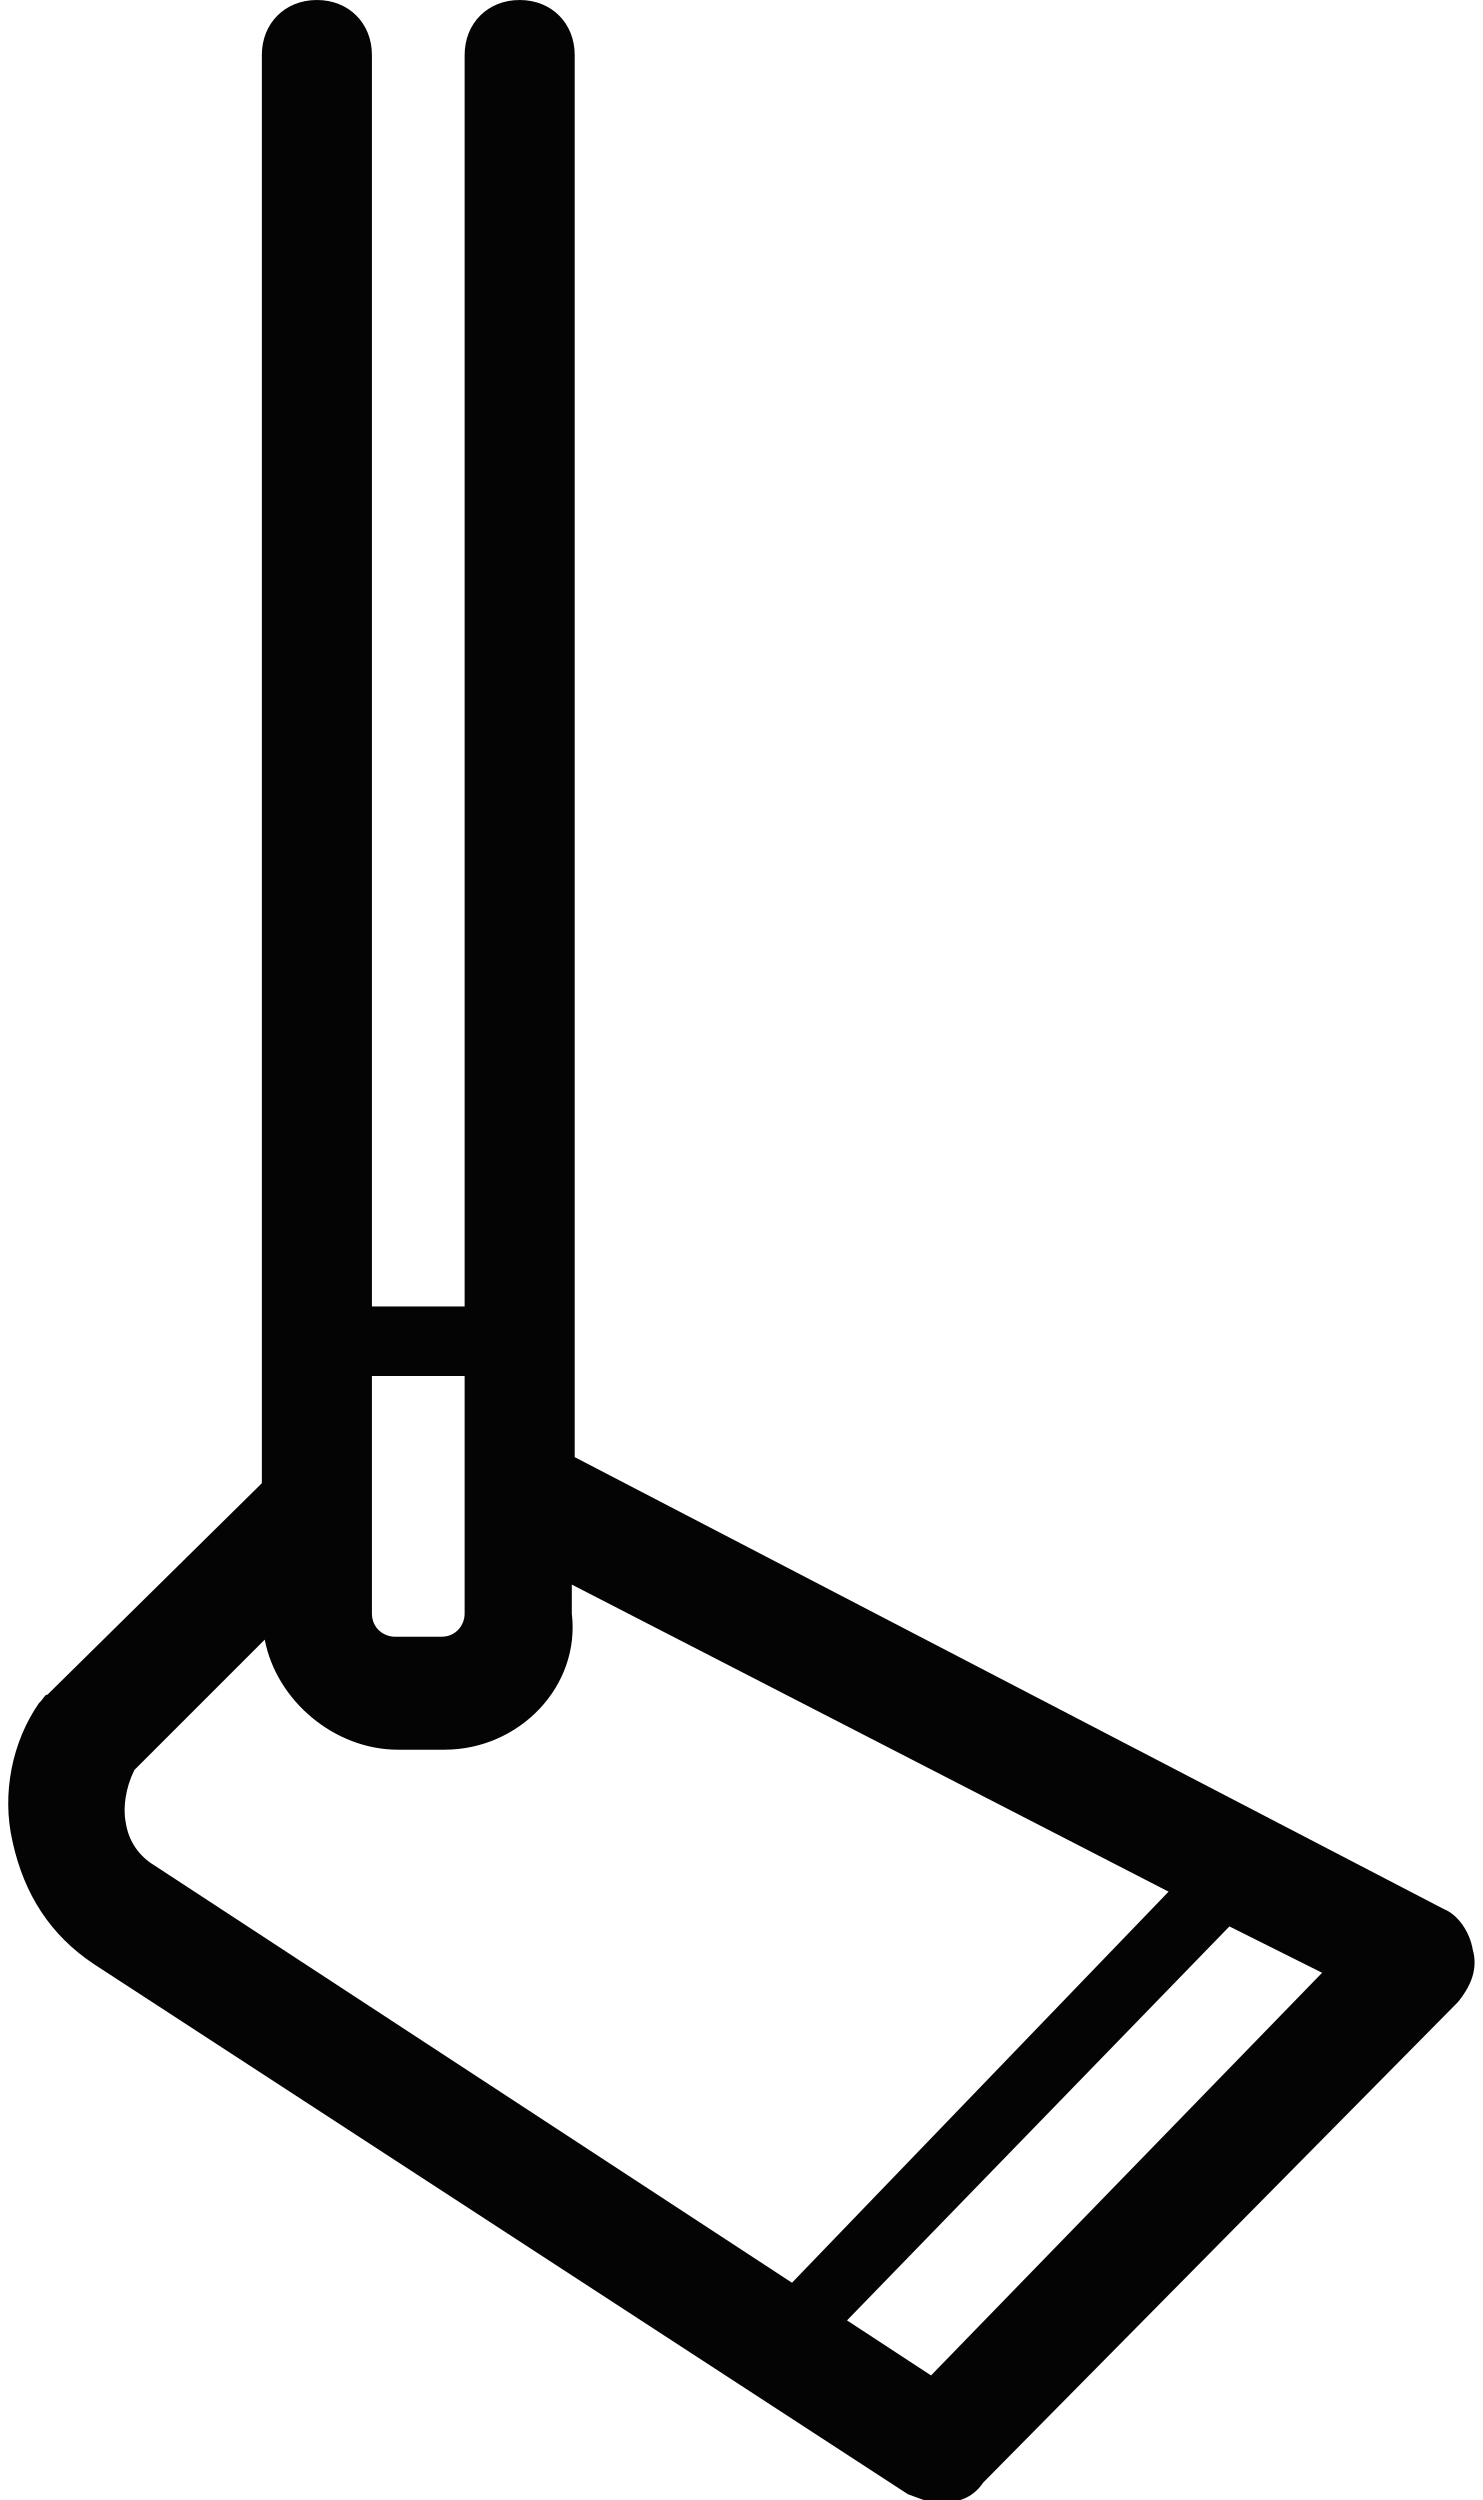
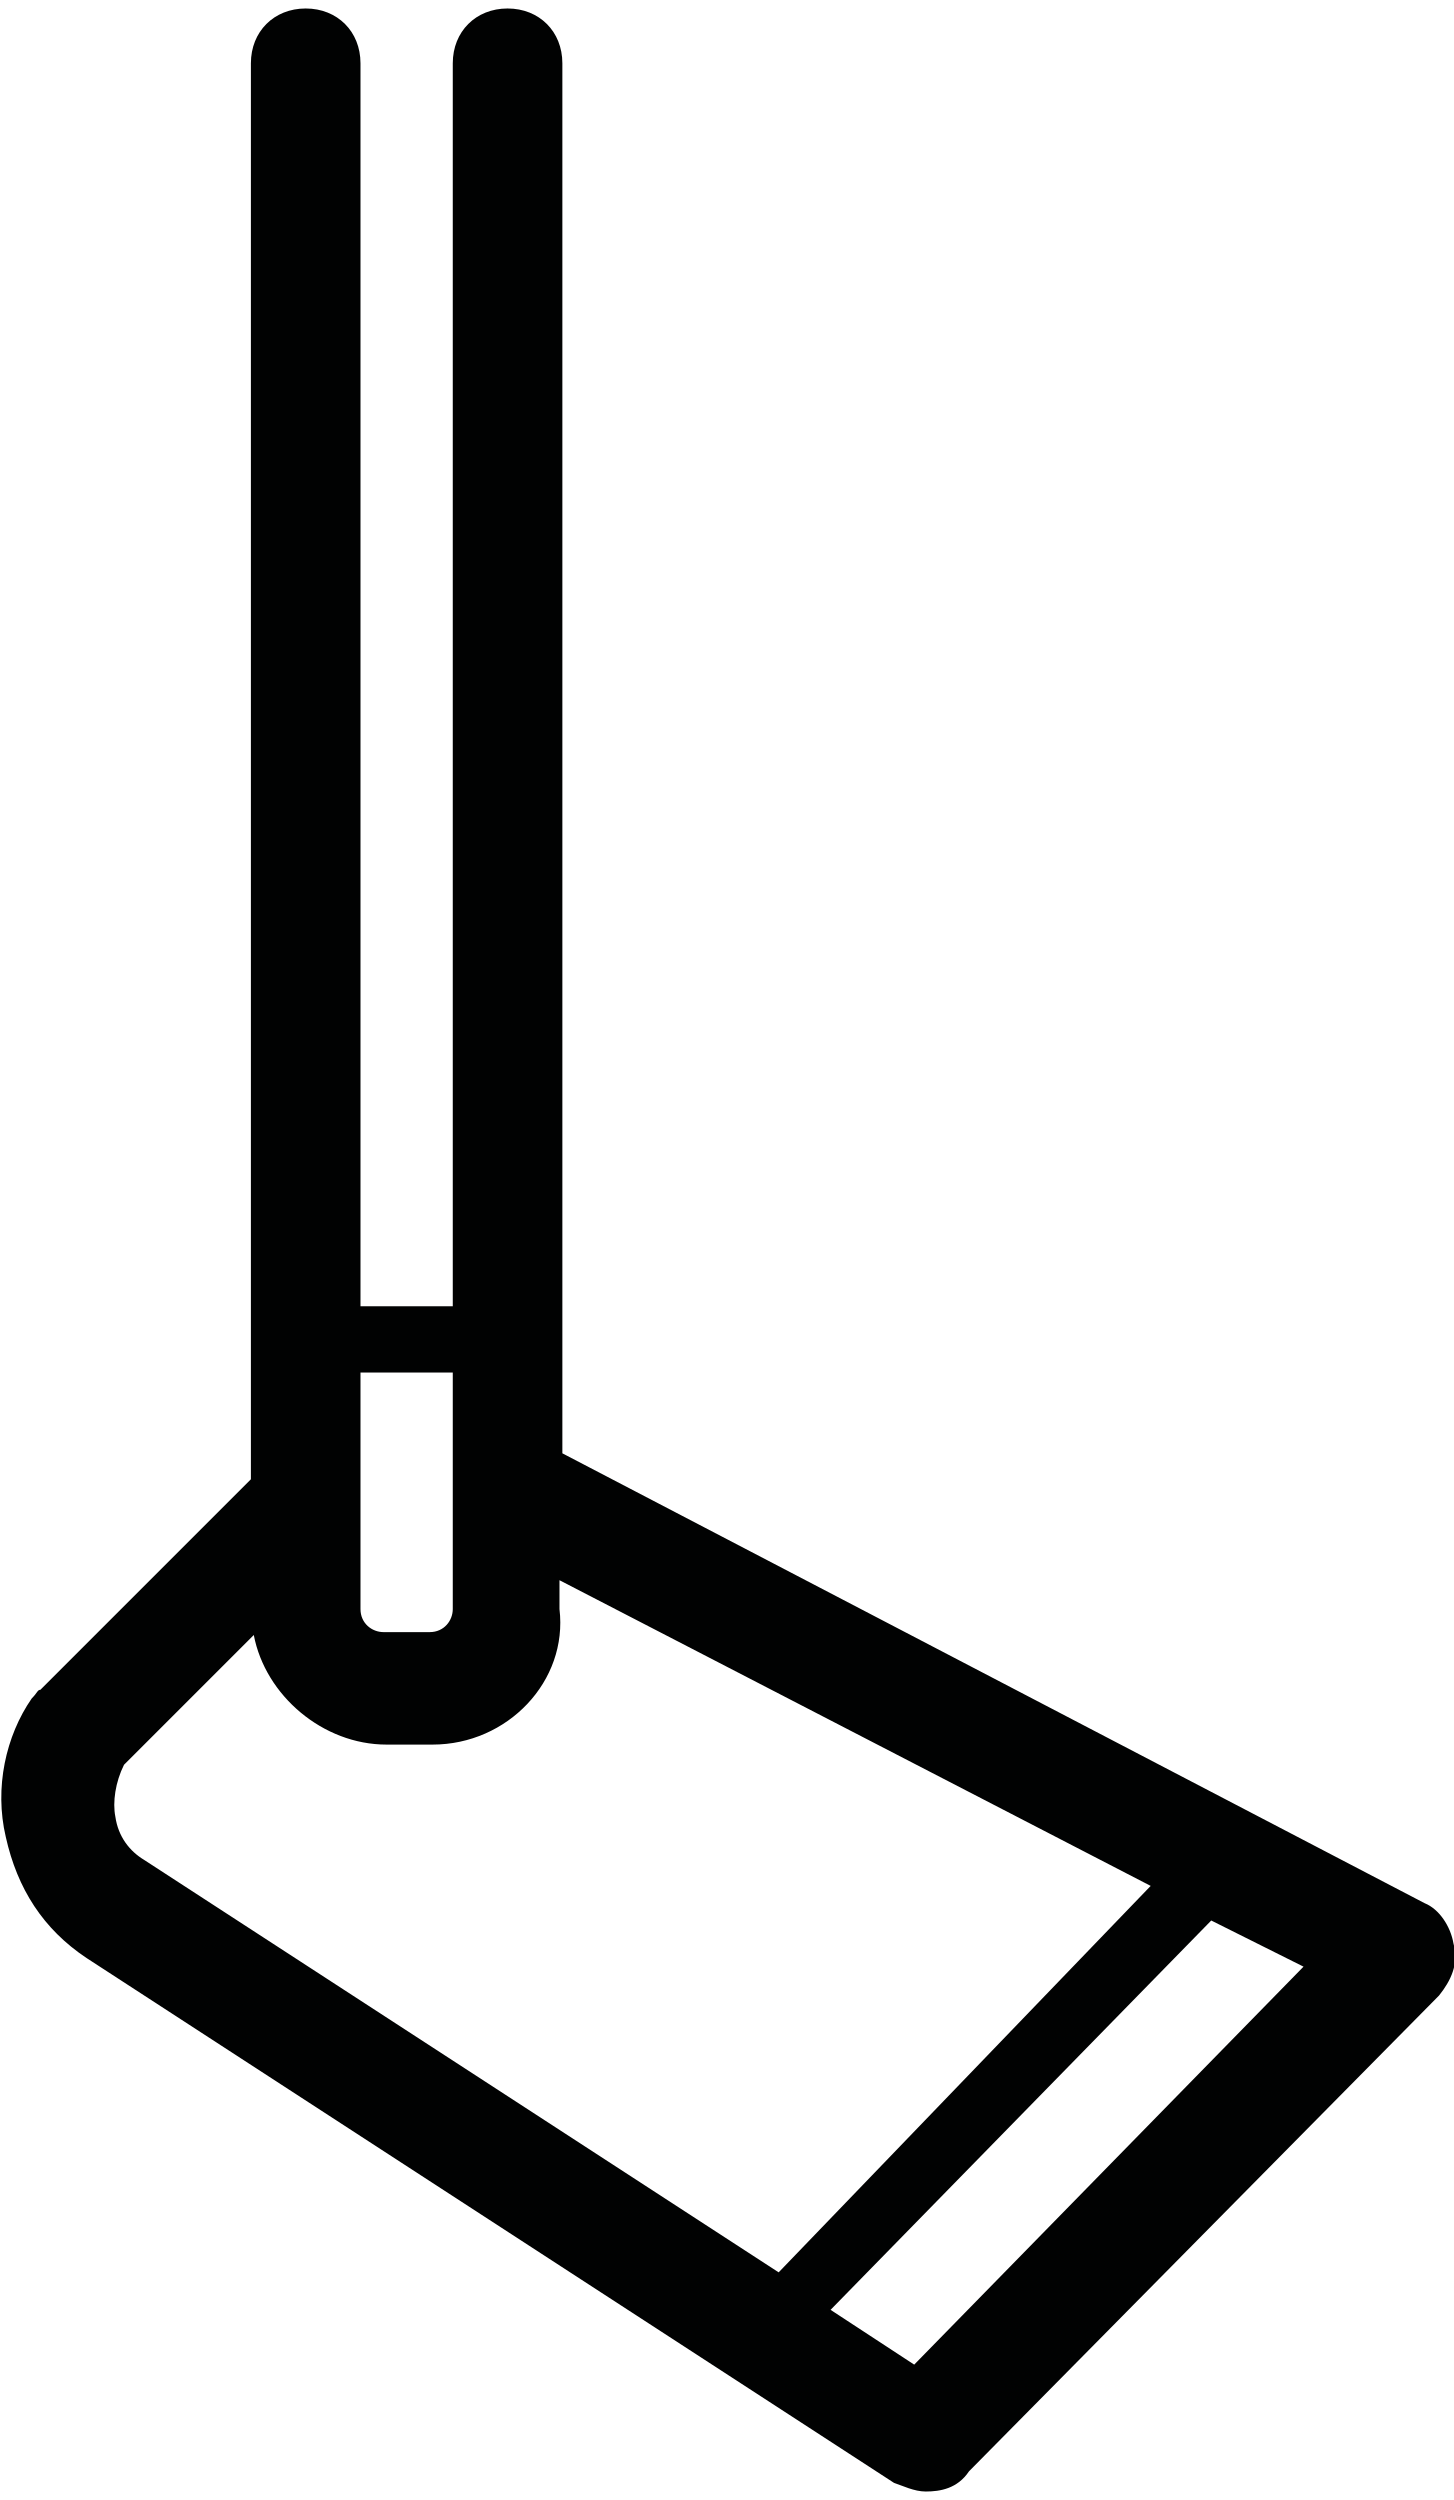
- <svg xmlns="http://www.w3.org/2000/svg" width="51" height="86" viewBox="426.5 1013.6 50.7 86.3">
-   <style>.a{fill:#3E3A39;}.b{fill:#040404;}</style>
-   <path d="M1433.7 1478.8c-0.4 0-0.7 0.3-0.7 0.7s0.3 0.7 0.7 0.7c0.4 0 0.7-0.3 0.7-0.7S1433.9 1478.8 1433.7 1478.8z" class="a" />
-   <path d="M1440.1 1478.8c-0.4 0-0.7 0.3-0.7 0.7s0.3 0.7 0.7 0.7c0.4 0 0.7-0.3 0.7-0.7S1440.4 1478.8 1440.1 1478.8z" class="a" />
-   <path d="M476.1 1079.5l-30-15.6v-48.4c0-1.1-0.8-1.9-1.9-1.9s-1.9 0.8-1.9 1.9v43.2h-3.2v-43.2c0-1.1-0.8-1.9-1.9-1.9 -1.1 0-1.9 0.8-1.9 1.9v49.3l-7.4 7.3c-0.1 0-0.1 0.1-0.3 0.3 -0.9 1.3-1.3 3.1-0.9 4.8 0.4 1.8 1.3 3.2 2.8 4.2l28.1 18.3c0.3 0.1 0.7 0.3 1.1 0.3 0.5 0 1.1-0.1 1.5-0.7l16.4-16.6c0.4-0.5 0.7-1.1 0.5-1.8C477 1080.3 476.6 1079.7 476.1 1079.5zM442.3 1061.1v8.2c0 0.4-0.3 0.8-0.8 0.8h-1.6c-0.4 0-0.8-0.3-0.8-0.8v-8.2H442.3zM430.6 1076.5c-0.1-0.5 0-1.2 0.3-1.8l4.5-4.5c0.4 2.1 2.4 3.8 4.6 3.8h1.6c2.6 0 4.7-2.2 4.4-4.7v-1l20.6 10.6 -13 13.5 -22-14.4C431.1 1077.7 430.7 1077.2 430.6 1076.5zM458.4 1095.6l-2.9-1.9 13.2-13.6 3.2 1.6L458.4 1095.6z" class="b" />
-   <path d="M752.7 917.4c0 16.8 13.7 30.6 30.6 30.6 17 0 30.6-13.7 30.6-30.6 0-13.1-8.4-24.4-20-28.7l11.9-24.8c0.3-0.7 0.3-1.5-0.1-2s-1.1-0.9-1.8-0.9h-12.5c-0.8 0-1.5 0.4-1.9 1.1l-7.6 15.2 -7.6-15.1c-0.4-0.7-1.1-1.1-1.9-1.1h-12.5c-0.7 0-1.3 0.4-1.7 0.9 -0.4 0.7-0.4 1.3-0.1 2l12.4 25.7C760 894.7 752.7 905.2 752.7 917.4zM792.6 864.9h8.1l-10.8 22.7c-2.1-0.5-4.3-0.7-6.6-0.7 -0.6 0-1.2 0-1.8 0.1L792.6 864.9zM763.1 865.1h8.1l8.4 16.6c0 0.1 0.1 0.1 0.1 0.1l-2.9 5.8c-0.8 0.2-1.7 0.4-2.5 0.7L763.1 865.1zM783.3 890.9c14.7 0 26.5 11.9 26.5 26.5 0 14.7-11.9 26.5-26.5 26.5s-26.5-11.9-26.5-26.5C756.8 902.8 768.6 890.9 783.3 890.9z" class="b" />
-   <path d="M763.9 914.1c0.1 0.5 0.7 0.9 1.2 0.9 0.7 0 1.2-0.5 1.1-1.2 -0.8-6.7 3.8-12.9 10.4-13.9 0.5-0.1 1.1-0.7 0.9-1.3 -0.1-0.5-0.7-1.1-1.3-0.9C768.3 898.7 762.8 906.1 763.9 914.1z" class="b" />
-   <path d="M485 880.5c0-1.1-0.8-1.9-1.9-1.9h-76.6c-1.1 0-1.9 0.8-1.9 1.9v51.7c0 1.1 0.8 1.9 1.9 1.9h76.6c1.1 0 2-0.9 1.9-1.9V880.5zM408.3 883.5l23.3 22.1 -23.3 23.1V883.5zM455.8 904.9c0 0 0 0 0 0 0 0 0 0 0 0l-10.9 10.3 -34.7-33h69.5L455.8 904.9zM433.1 907.1l11 10.5c0.1 0.1 0.4 0.3 0.7 0.3 0.3 0 0.5 0 0.7-0.4l10.9-10.4 23.3 23.1h-69.9L433.1 907.1zM458 905.7l23.2-22v45.1L458 905.7z" class="b" />
-   <path d="M336.8 1055.8c-3.8-12.1-10.8-22.1-17.9-31.2 -0.4-0.7-1.1-0.9-1.9-0.9 -0.7 0-1.5 0.4-1.9 0.9 -6.3 7.9-14.1 18.9-18.2 32.1 -2.3 7.9-2.7 15.2-0.8 22.2 2.3 9.3 10 15.6 19.5 16 0.4 0 0.8 0 1.2 0 3.1 0 5.9-0.6 8.5-1.6 3.3 0.7 6.8 1 10.3 1 5.7 0 11.4-0.9 17.1-2.8 9.2-3 17.2-8.2 22.8-14.9 0.7-0.9 0.7-2.3 0-3.2C367.3 1062.6 349.4 1054.7 336.8 1055.8zM315.8 1090.6c-7.7-0.4-13.9-5.5-15.9-13.1 -1.6-6.2-1.3-12.8 0.8-20.1 3.6-11.7 10.4-21.7 16.3-29.2 7.5 9.7 14.7 20.6 17.4 33.7 1.3 6.5 1.1 12.1-0.8 17.2 -2.6 7-8.9 11.4-16.7 11.4C316.5 1090.6 316.2 1090.6 315.8 1090.6zM331 1089.9c2.8-2.3 5-5.4 6.3-9.1 2.2-5.9 2.4-12.3 0.9-19.4 -0.1-0.6-0.3-1.1-0.4-1.6 10.9-0.6 26.1 6.2 33.6 15.1C362.1 1085.4 346 1091.4 331 1089.9z" class="b" />
-   <path d="M312.6 1042.4c-5 7.5-7.5 14.8-8.1 22.5v0.7c0 0.4 0 0.9 0.1 1.5 0.1 0.5 0.5 0.9 1.1 0.9 0.1 0 0.1 0 0.3-0.1 0.5-0.1 0.9-0.7 0.8-1.3 0-0.1 0-0.5 0-0.8v-0.7c0.5-7.1 3-14.1 7.7-21.3 0.4-0.5 0.3-1.2-0.3-1.6S313 1041.9 312.6 1042.4z" class="b" />
-   <path d="M562 1015.1c-23.4 0-42.6 19.1-42.6 42.6 0 23.4 19.1 42.6 42.6 42.6 23.6 0 42.7-19.1 42.6-42.6C604.6 1034.2 585.4 1015.1 562 1015.1zM562 1096c-21.3 0-38.5-17.2-38.5-38.5s17.2-38.5 38.5-38.5 38.5 17.4 38.5 38.5C600.5 1078.8 583.3 1096 562 1096z" class="b" />
-   <path d="M545 1050.5c1.9 0 3.4-1.5 3.4-3.4 0-1.9-1.5-3.4-3.4-3.4 -1.9 0-3.4 1.5-3.4 3.4C541.7 1049 543.2 1050.5 545 1050.5z" class="b" />
-   <path d="M579 1050.5c1.9 0 3.4-1.5 3.4-3.4 0-1.9-1.5-3.4-3.4-3.4s-3.4 1.5-3.4 3.4C575.6 1049 577.1 1050.5 579 1050.5z" class="b" />
-   <path d="M584.9 1069.4c-0.9-0.7-2.2-0.4-2.8 0.5 -4.2 6.5-11.7 10.4-20.1 10.4 -8.3 0-15.9-3.9-20.1-10.4 -0.7-0.9-1.9-1.2-2.8-0.5 -0.9 0.7-1.2 1.9-0.5 2.8 5 7.5 13.7 12.1 23.4 12.1 9.7 0 18.6-4.4 23.4-12.1C586.1 1071.2 585.9 1070 584.9 1069.4z" class="b" />
-   <path d="M710.3 941.4c1.2 0 2.2-0.9 2-2v-63.7c0-1.1-0.9-2-2-2h-5.3v-2.4c0-1.1-0.9-2-2-2s-2 0.9-2 2v2.4h-6.5v-2.4c0-1.1-0.9-2-2-2s-2 0.9-2 2v2.4h-6.6v-2.4c0-1.1-0.9-2-2-2s-2 0.9-2 2v2.4h-6.5v-2.4c0-1.1-0.9-2-2-2s-2 0.9-2 2v2.4h-6.6v-2.4c0-1.1-0.9-2-2-2s-2 0.9-2 2v2.4h-6.5v-2.4c0-1.1-0.9-2-2-2s-2 0.9-2 2v2.4h-6.6v-2.4c0-1.1-0.9-2-2-2s-2 0.9-2 2v2.4h-5.3c-1.1 0-2 0.9-2 2v63.7c0 1.1 0.9 2 2 2H710.3zM634.5 877.7h3.1v1.8c0 1.1 0.9 2 2 2s2-0.9 2-2v-1.7h6.6v1.8c0 1.1 0.8 2 2 2 1.1 0 2-0.9 2-2v-1.7h6.5v1.8c0 1.1 0.9 2 2 2 1.2 0 2-0.9 2-2v-1.7h6.6v1.8c0 1.1 0.9 2 2 2s2-0.9 2-2v-1.7h6.5v1.8c0 1.1 0.8 2 2 2s2-0.9 2-2v-1.7h6.6v1.8c0 1.1 0.9 2 2 2s2-0.9 2-2v-1.7h6.5v1.8c0 1.1 0.9 2 2 2 1.2 0 2.2-0.9 2-2v-1.7h3.2v59.7h-73.8V877.7z" class="b" />
-   <path d="M660.1 901.7h30.2c0.7 0 1.2-0.5 1.2-1.2 0-0.7-0.5-1.2-1.2-1.2H660.1c-0.7 0-1.2 0.5-1.2 1.2C658.8 901.1 659.4 901.7 660.1 901.7z" class="b" />
-   <path d="M690.2 911.9c0.7 0 1.2-0.5 1.2-1.2 0-0.7-0.5-1.2-1.2-1.2H660.1c-0.7 0-1.2 0.5-1.2 1.2 0 0.7 0.5 1.2 1.2 1.2H690.2z" class="b" />
-   <path d="M690.6 919.9h-30.2c-0.7 0-1.2 0.5-1.2 1.2 0 0.7 0.5 1.2 1.2 1.2h30.2c0.5 0 1.2-0.5 1.2-1.2C691.8 920.4 691.3 919.9 690.6 919.9z" class="b" />
-   <circle cx="650.6" cy="921.1" r="1.6" class="b" />
-   <circle cx="650.6" cy="910.8" r="1.6" class="b" />
-   <circle cx="650.6" cy="900.5" r="1.6" class="b" />
-   <path d="M674.9 1015.2c-23.4 0-42.6 19.1-42.6 42.6 0 23.4 19.1 42.6 42.6 42.6 23.4 0 42.6-19.1 42.6-42.6C717.4 1034.3 698.3 1015.2 674.9 1015.2zM674.9 1096.3c-21.3 0-38.5-17.2-38.5-38.5s17.2-38.5 38.5-38.5c21.1 0 38.5 17.2 38.5 38.5S696.2 1096.3 674.9 1096.3z" class="b" />
-   <path d="M657.9 1050.8c1.9 0 3.4-1.5 3.4-3.4 0-1.9-1.6-3.4-3.4-3.4 -1.9 0-3.4 1.5-3.4 3.4C654.5 1049.3 656 1050.8 657.9 1050.8z" class="b" />
-   <path d="M691.8 1050.8c1.9 0 3.4-1.5 3.4-3.4 0-1.9-1.6-3.4-3.4-3.4 -1.9 0-3.4 1.5-3.4 3.4C688.5 1049.3 690 1050.8 691.8 1050.8z" class="b" />
-   <path d="M696.6 1071.9h-43.5c-1.1 0-2 0.9-2 2s0.9 2 2 2h43.5c1.2 0 2.2-0.9 2-2C698.6 1072.9 697.6 1071.9 696.6 1071.9z" class="b" />
-   <path d="M787.1 1018.2c-23.4 0-42.6 19.1-42.6 42.6 0 23.4 19.1 42.6 42.6 42.6 23.6 0 42.7-19.1 42.6-42.6C829.6 1037.3 810.5 1018.2 787.1 1018.2zM787.1 1099.3c-21.3 0-38.5-17.2-38.5-38.5s17.2-38.5 38.5-38.5c21.3 0 38.5 17.2 38.5 38.5S808.3 1099.3 787.1 1099.3z" class="b" />
-   <path d="M787.1 1067.9c-9.7 0-18.4 4.4-23.4 12.1 -0.7 0.9-0.4 2.2 0.5 2.8 0.9 0.7 2.2 0.4 2.8-0.5 4.2-6.5 11.7-10.4 20.1-10.4 8.4 0 15.9 3.9 20.1 10.4 0.4 0.7 1.1 0.9 1.8 0.9 0.4 0 0.8-0.1 1.1-0.4 0.9-0.7 1.2-1.9 0.5-2.8C805.5 1072.5 796.8 1067.9 787.1 1067.9z" class="b" />
-   <path d="M770.1 1053.6c1.9 0 3.4-1.5 3.4-3.4 0-1.9-1.5-3.4-3.4-3.4s-3.4 1.5-3.4 3.4C766.7 1052.1 768.2 1053.6 770.1 1053.6z" class="b" />
-   <path d="M804 1053.6c1.9 0 3.4-1.5 3.4-3.4 0-1.9-1.5-3.4-3.4-3.4 -1.9 0-3.4 1.5-3.4 3.4C800.7 1052.1 802.1 1053.6 804 1053.6z" class="b" />
-   <path d="M298.9 923h23.5c-1.3 2.7-2.2 5.6-2.5 8.8 0 0.5 0.1 1.2 0.5 1.6s0.9 0.7 1.5 0.7h48.6c1.2 0 2-0.9 2.2-2 0-0.1 0-0.3 0-0.4 -1.3-10.6-8.6-19.2-18.2-22.3 3.6-2.6 6-6.9 6-11.7 0-7.9-6.5-14.4-14.4-14.4 -3.1 0-6 1-8.4 2.7 -0.3-7.6-6.7-13.8-14.4-13.8 -7.9 0-14.4 6.5-14.4 14.4 0 4.8 2.4 9.1 6 11.7 -9.6 3.2-16.9 11.7-18 22.4 0 0.5 0.1 1.2 0.5 1.6S298.3 923 298.9 923zM368.1 929.8h-43.9c2.3-10.2 11.3-17.8 22-17.8S365.9 919.5 368.1 929.8zM346 887.4c5.7 0 10.2 4.6 10.2 10.2 0 5.7-4.6 10.2-10.2 10.2 -2.5 0-4.8-0.9-6.6-2.4 -0.8-0.9-1.6-1.8-2.3-2.7 -0.9-1.5-1.4-3.3-1.4-5.1C335.8 892 340.3 887.4 346 887.4zM313 886.6c0-5.7 4.6-10.2 10.2-10.2s10.2 4.7 10.2 10.2c0 5.7-4.6 10.2-10.2 10.2S313 892.3 313 886.6zM323.4 901.1c4.3 0 6.3 0.1 9.2 1.8 0.1 0.1 0.1 0.2 0.2 0.4 1 2.3 2.5 4.2 4.4 5.7 0.1 0.1 0.1 0.2 0.2 0.2 -4.6 2-9.7 5.1-13.1 9.7h-23C303.4 908.6 312.5 901 323.4 901.1z" class="b" />
-   <path d="M539 923.4c2.3 2.3 4.6 4.7 6.9 6.9 1.5 1.5 3 3 4.4 4.4l3.6 3.5 1.2 1.2c0.7 0.7 1.9 1.3 3.4 1.3 1.2 0 2.4-0.5 3.8-1.6 7-6.6 13.6-13.1 19.7-19.5l0.1-0.1c3.4-3.8 7-7.7 10-12.3 3.1-4.7 4.2-9.6 3.4-14.9 -0.8-6.1-4.2-10.5-9.8-14 -3.2-1.9-6.9-3-10.4-3 -4.7 0-9 1.6-12.3 4.7 -0.8 0.9-1.8 1.9-2.7 3l-0.3 0.3c-0.1 0.1-0.1 0.3-0.3 0.4 -0.4 0.4-0.7 0.4-0.9 0.4 -0.5 0-0.9-0.3-1.2-0.5 -3-3.6-6.1-5.8-9.4-7 -2-0.7-4.2-1.1-6.3-1.1 -3.8 0-7.4 1.1-10.8 3.2 -6.3 4-9.6 9.8-9.6 17.1 0 4.2 1.5 8.2 4.4 12.5C529.4 913.1 533.5 917.7 539 923.4zM533.2 882.3c2.6-1.6 5.5-2.6 8.5-2.6 1.8 0 3.5 0.3 5.1 0.8 2.7 0.9 5 2.7 7.5 5.8l0.1 0.1c1.5 1.6 3.1 1.9 4.2 1.9 0.9 0 2.7-0.3 4.2-1.9 0.1-0.1 0.1-0.3 0.3-0.4l0.1-0.1c0.9-1.1 1.8-2 2.6-2.8 2.6-2.4 5.8-3.6 9.4-3.6 2.7 0 5.7 0.8 8.2 2.3 4.7 2.8 7.3 6.3 7.9 11 0.7 4.3-0.3 8.2-2.8 12.1 -2.8 4.3-6.2 8.1-9.6 11.7l-0.1 0.1c-5.9 6.3-12.5 12.8-19.4 19.3 -0.3 0.3-0.7 0.5-0.9 0.5 -0.3 0-0.4-0.1-0.5-0.1l-1.1-1.2 -3.8-3.5c-1.5-1.5-3-3-4.4-4.4 -2.3-2.2-4.7-4.4-6.9-6.7 -5.4-5.4-9.3-9.8-12.7-14.5 -2.4-3.5-3.6-6.9-3.6-10.1C525.5 890 528.1 885.5 533.2 882.3z" class="b" />
+ <svg xmlns="http://www.w3.org/2000/svg" width="50" height="86" viewBox="0 0 50.4 86.1">
+   <path d="M49.4 65.7L19.5 50.1V1.9C19.5 0.8 18.7 0 17.6 0s-1.9 0.8-1.9 1.9v43.1h-3.2V1.9C12.5 0.8 11.7 0 10.6 0 9.5 0 8.7 0.8 8.7 1.9v49.1L1.4 58.3c-0.1 0-0.1 0.1-0.3 0.3 -0.9 1.3-1.3 3.1-0.9 4.8 0.4 1.8 1.3 3.2 2.8 4.2l28 18.2c0.3 0.1 0.7 0.3 1.1 0.3 0.5 0 1.1-0.1 1.5-0.7L49.9 68.9c0.4-0.5 0.7-1.1 0.5-1.8C50.3 66.5 49.9 65.9 49.4 65.7zM15.7 47.3v8.2c0 0.4-0.3 0.8-0.8 0.8h-1.6c-0.4 0-0.8-0.3-0.8-0.8v-8.2H15.7zM4 62.7c-0.1-0.5 0-1.2 0.3-1.8l4.5-4.5c0.4 2.1 2.4 3.8 4.6 3.8h1.6c2.6 0 4.7-2.2 4.4-4.7v-1l20.5 10.6L27 78.5 5 64.2C4.5 63.9 4.1 63.4 4 62.7zM31.7 81.7l-2.9-1.9L42 66.3l3.2 1.6L31.7 81.7z" fill="#010202" />
</svg>
